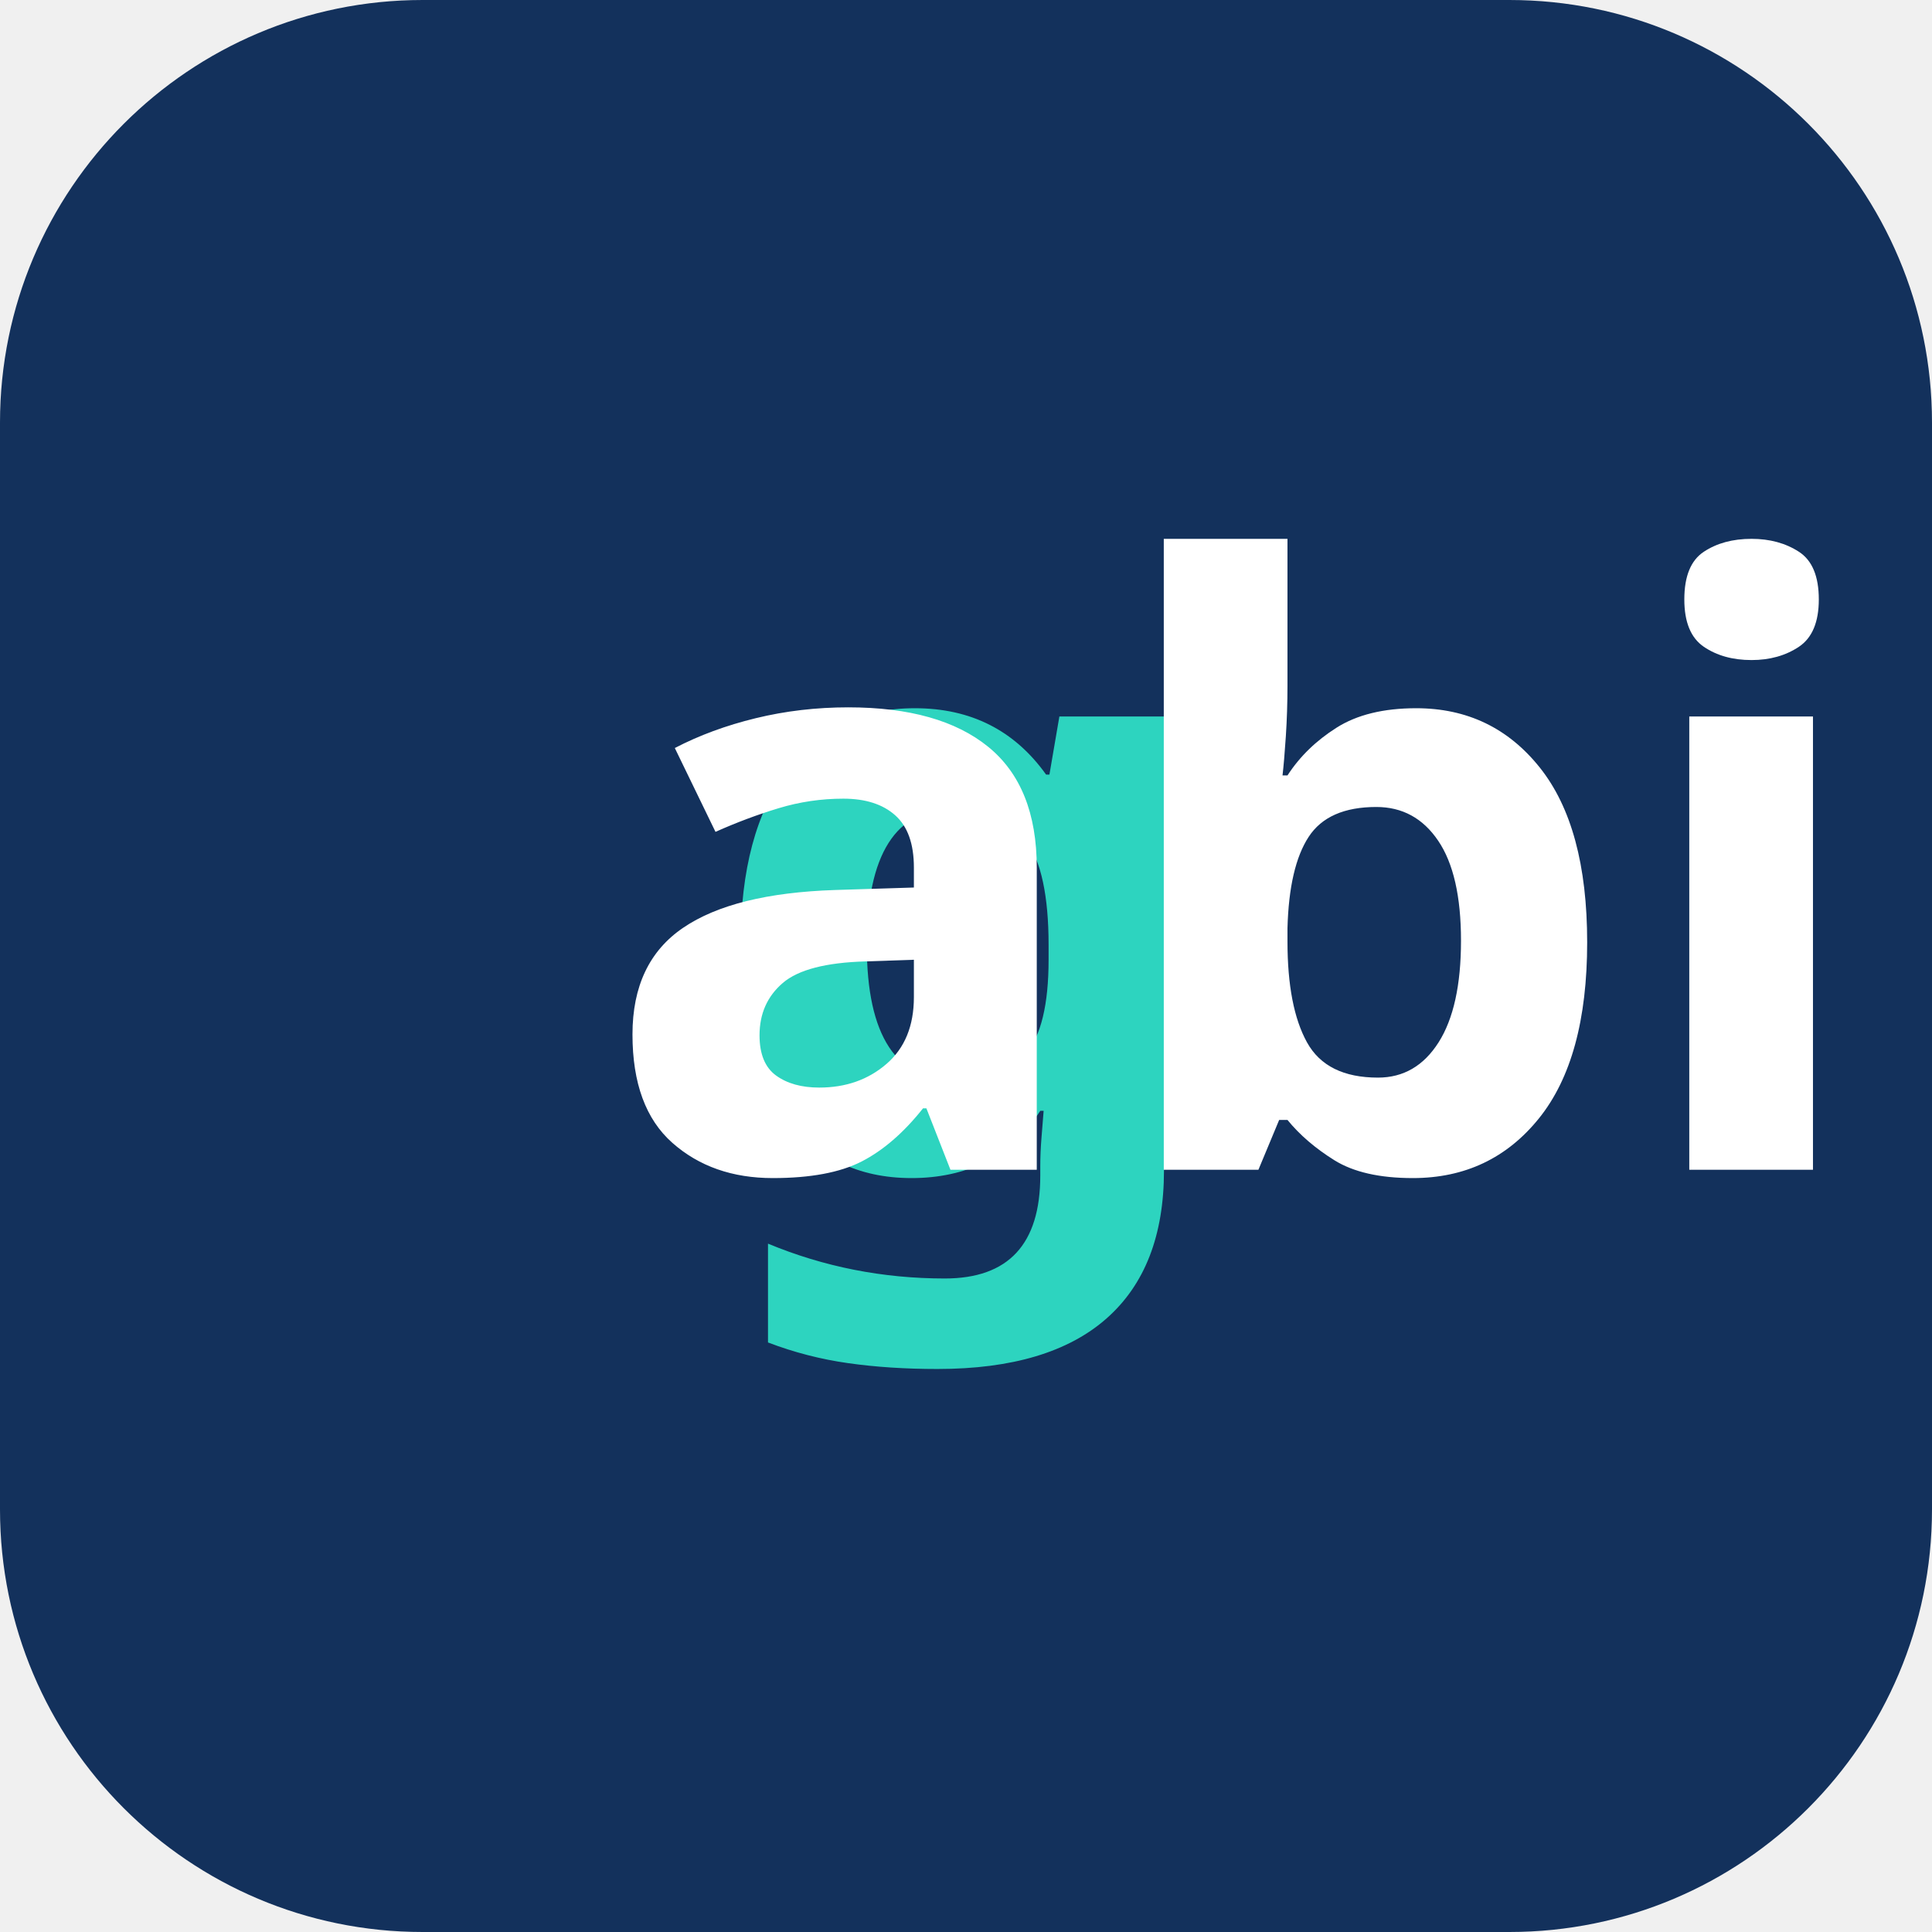
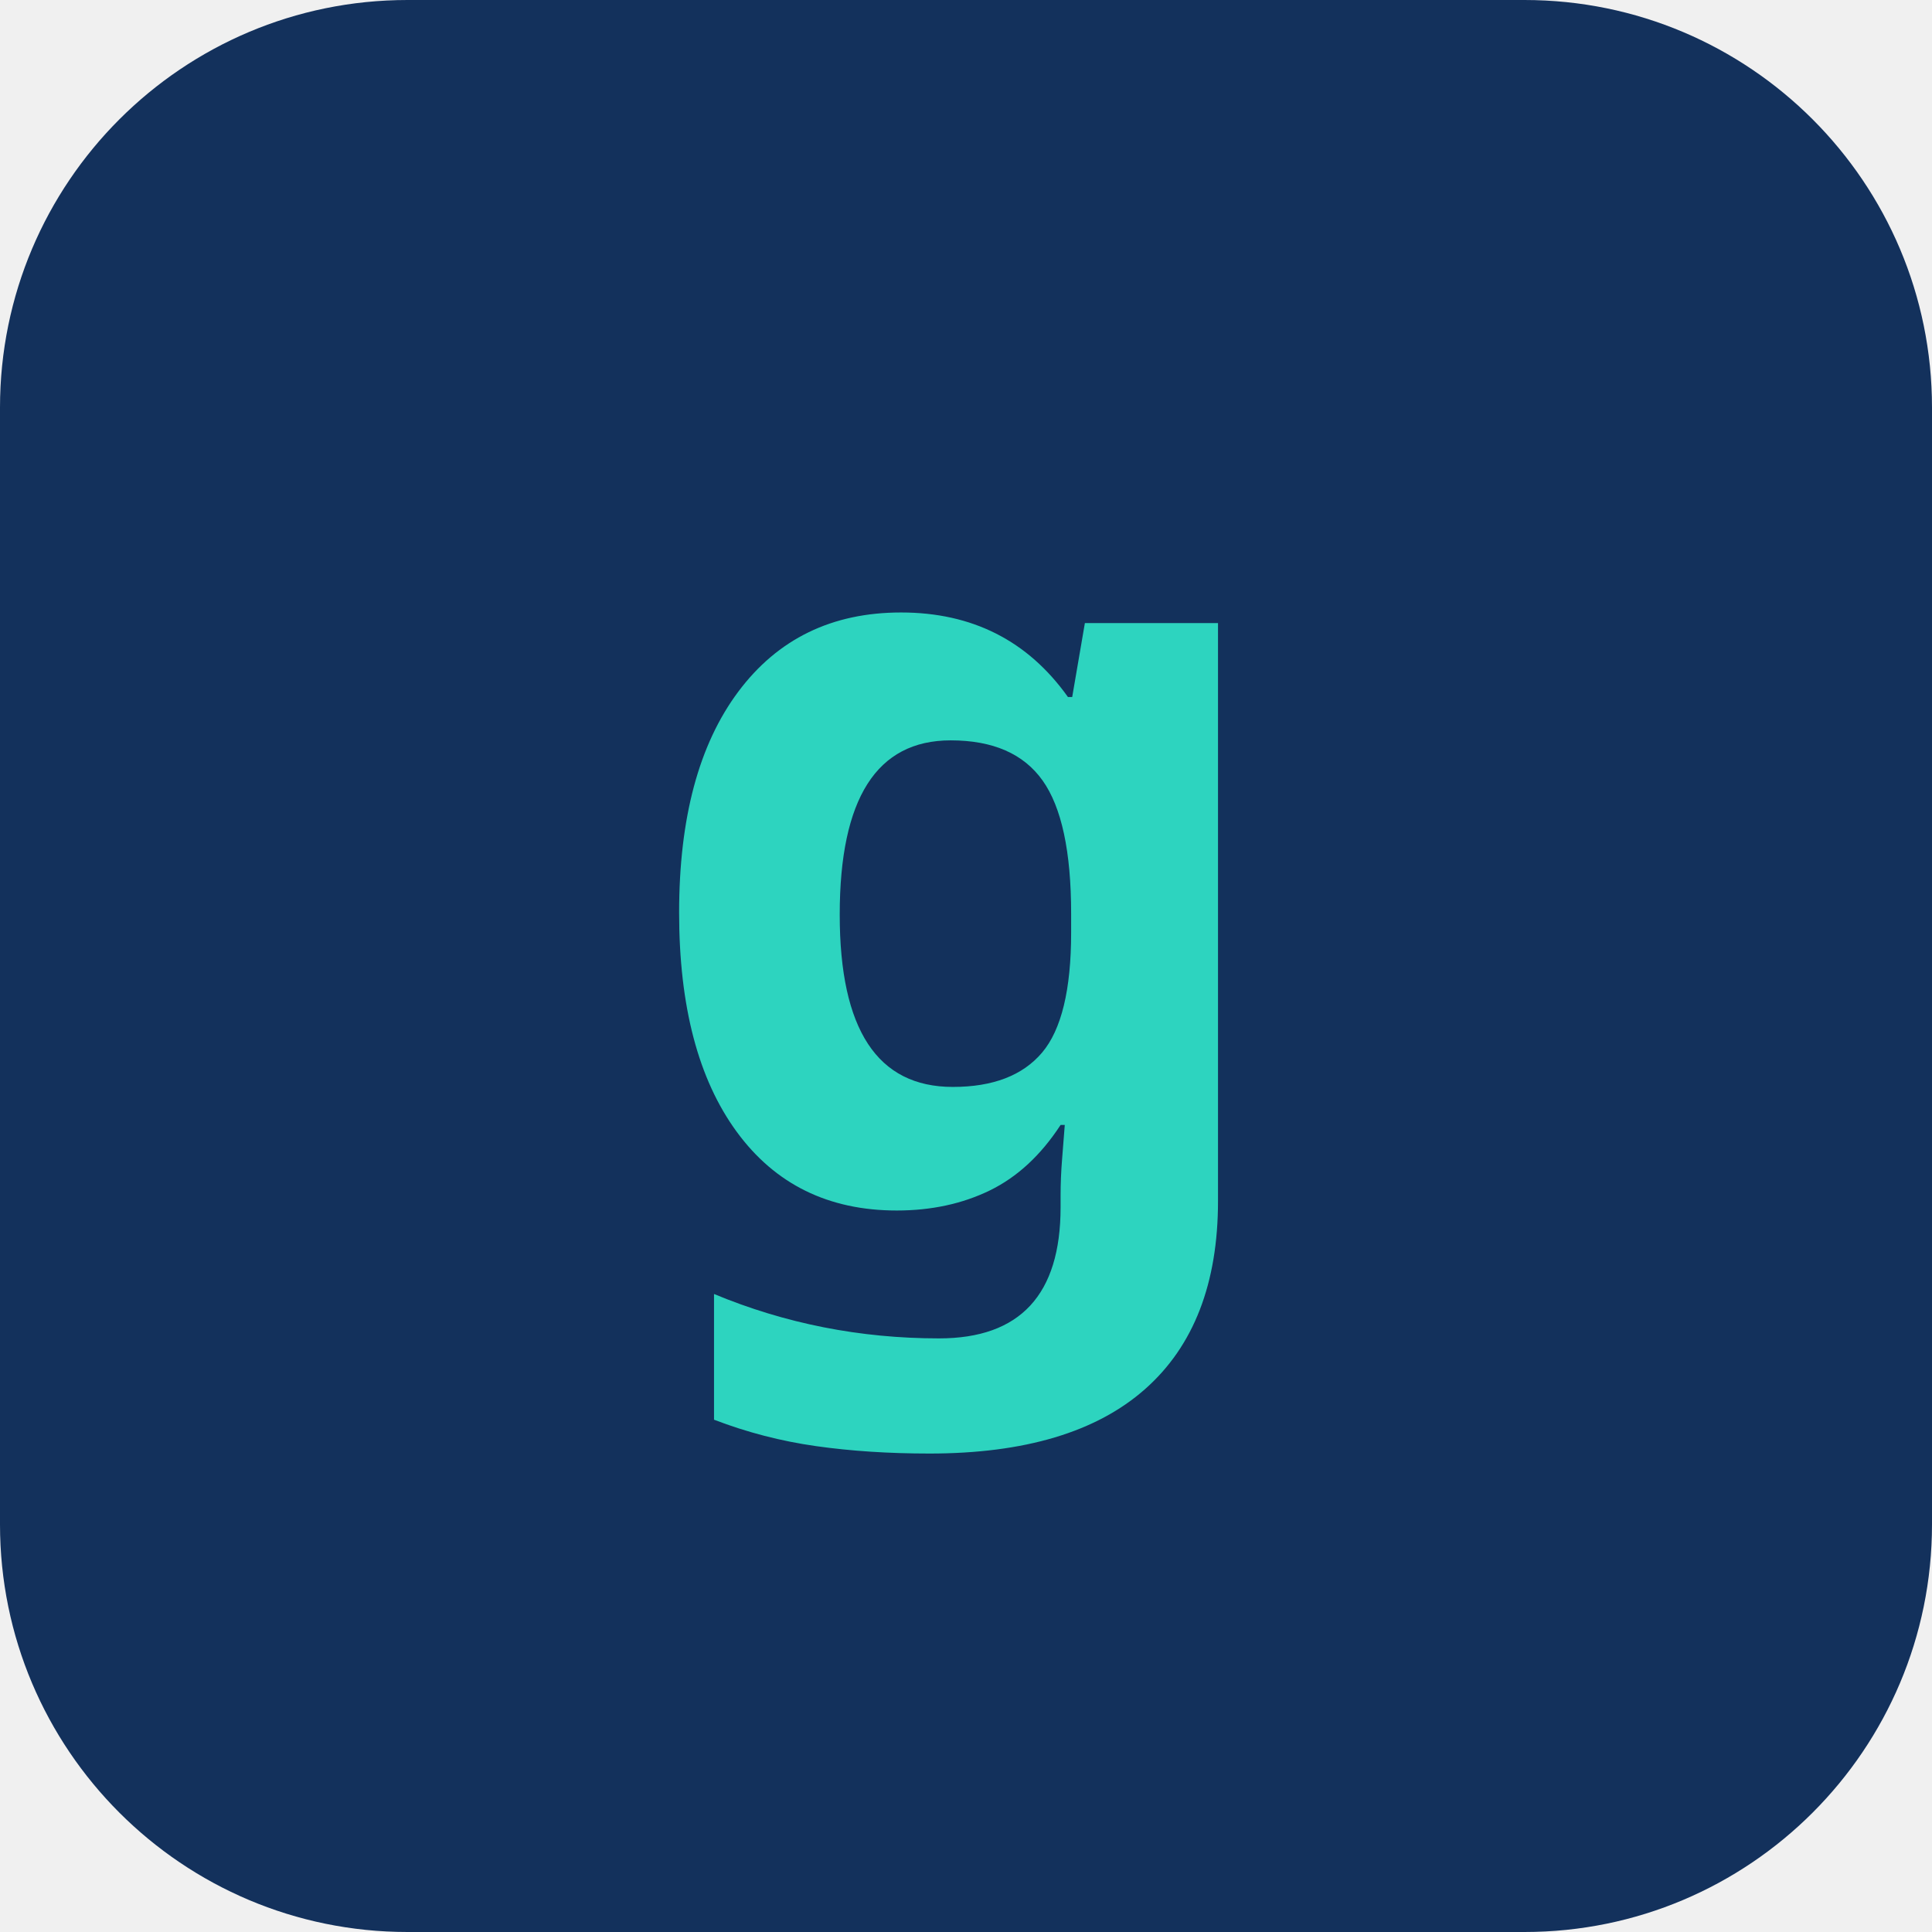
<svg xmlns="http://www.w3.org/2000/svg" viewBox="0 0 512 512" fill="none">
-   <rect width="512" height="512" rx="112" fill="#13315C" />
-   <text x="256" y="310" text-anchor="middle" font-family="system-ui, sans-serif" font-size="220" font-weight="800" fill="#2DD4BF">g</text>
-   <text x="256" y="310" text-anchor="middle" font-family="system-ui, sans-serif" font-size="220" font-weight="800" fill="#FFFFFF" dx="72">abi</text>
+   <rect width="512" height="512" rx="108" fill="#13315C" />
+   <text x="256" y="318" text-anchor="middle" font-family="system-ui,sans-serif" font-size="280" font-weight="800" fill="#2DD4BF">g</text>
</svg>
